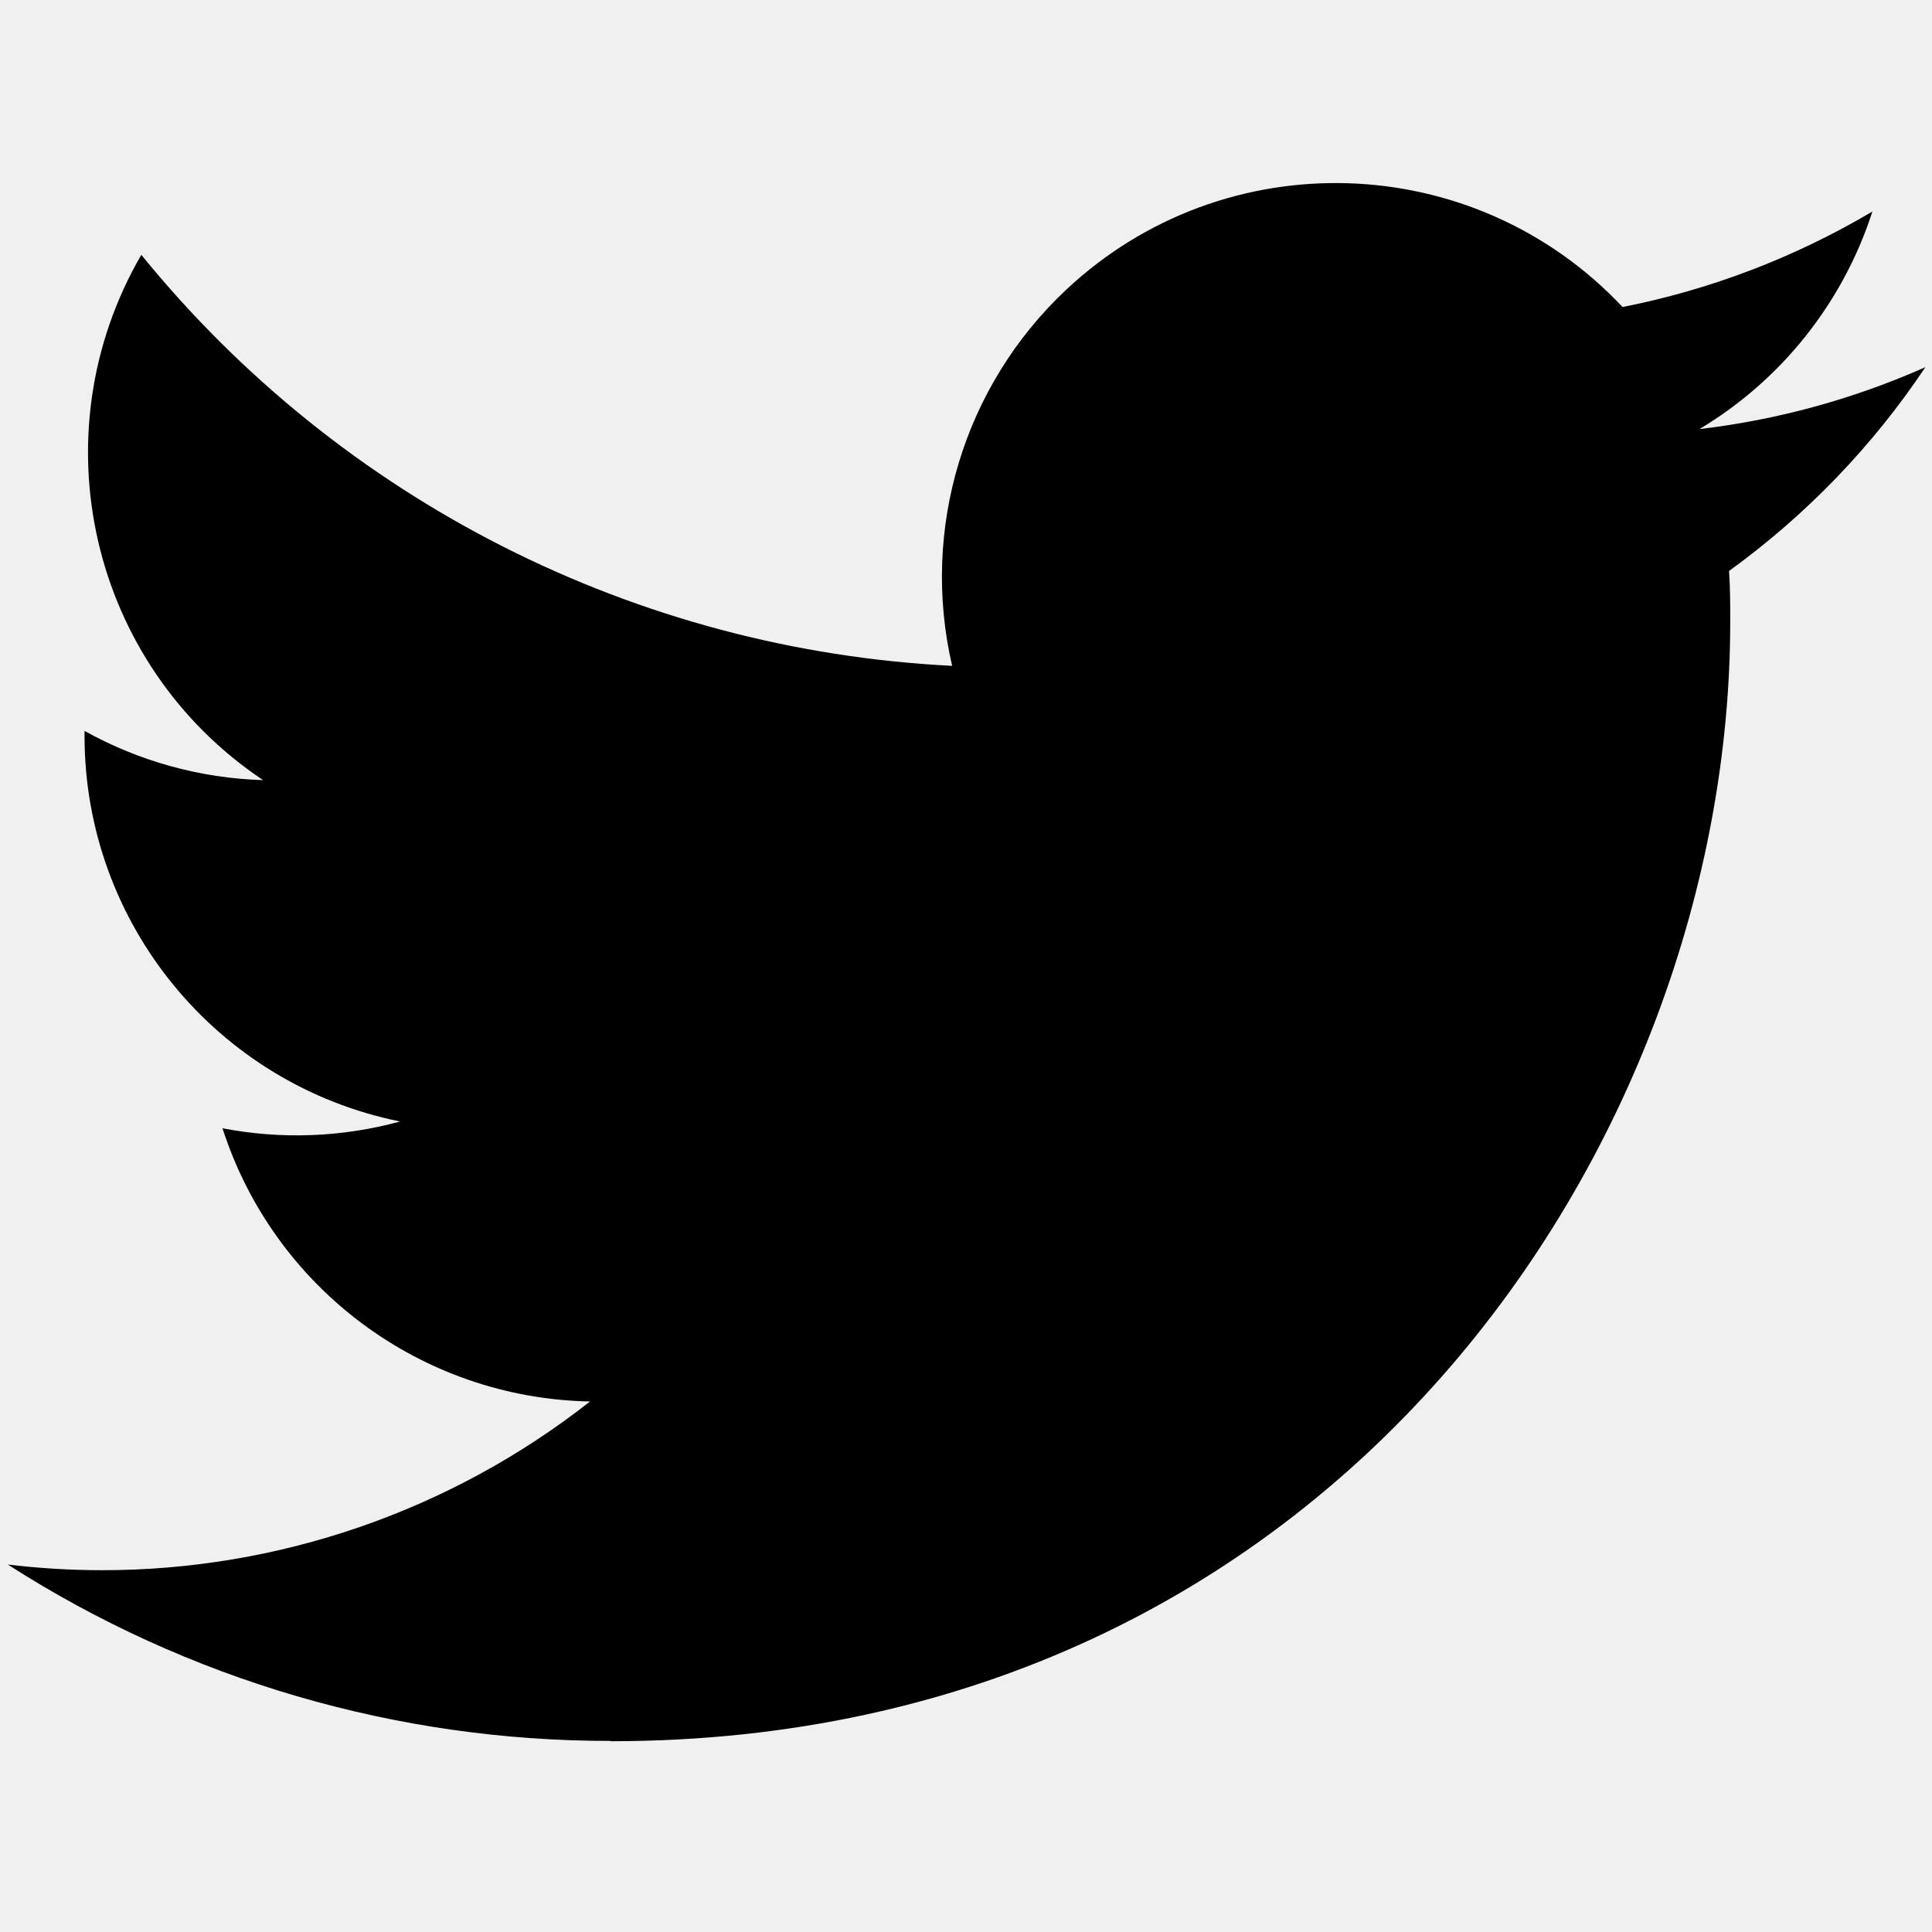
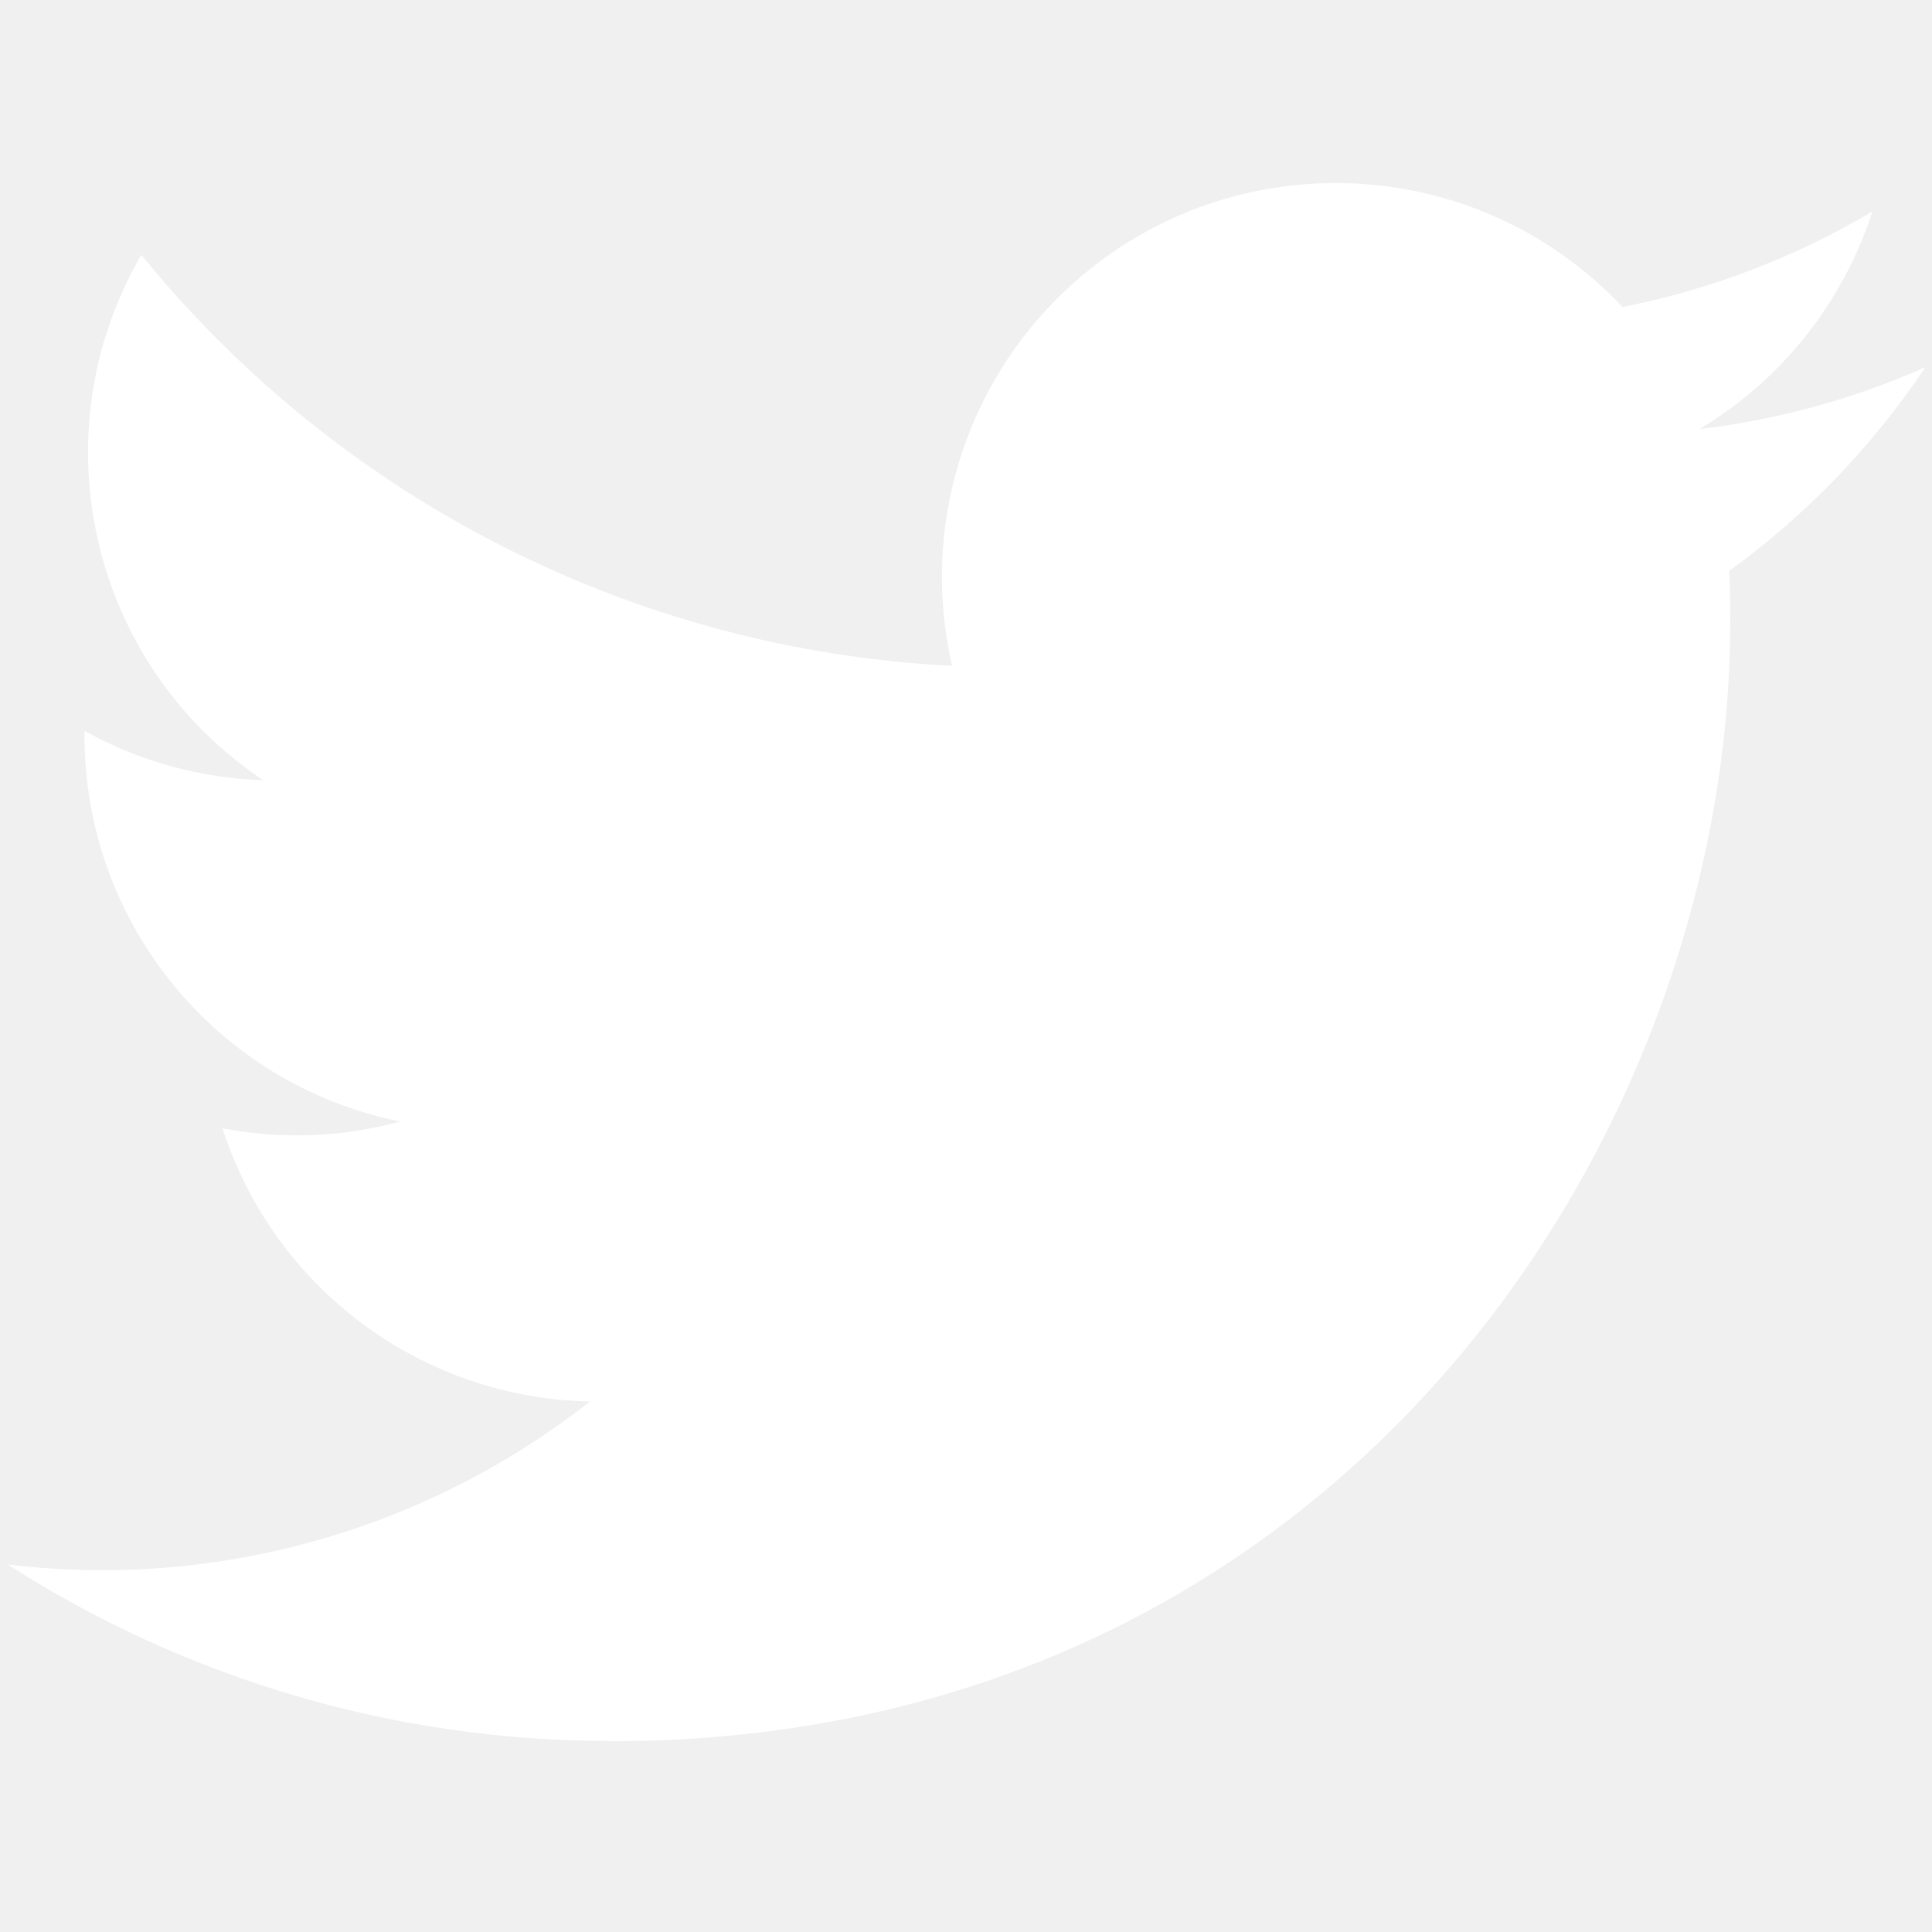
- <svg xmlns="http://www.w3.org/2000/svg" version="1.1" id="Logo" x="0px" y="0px" viewBox="0 0 248 204" style="enable-background:new 0 0 248 204;" xml:space="preserve" width="24" height="24" fill="currentColor">
+ <svg xmlns="http://www.w3.org/2000/svg" version="1.1" id="Logo" x="0px" y="0px" viewBox="0 0 248 204" style="enable-background:new 0 0 248 204;" xml:space="preserve" width="24" height="24" fill="#fff">
  <g id="Logo_1_">
    <path d="M221.95,51.29c0.15,2.17,0.15,4.34,0.15,6.53c0,66.73-50.8,143.69-143.69,143.69v-0.04   C50.97,201.51,24.1,193.65,1,178.83c3.99,0.48,8,0.72,12.02,0.73c22.74,0.02,44.83-7.61,62.72-21.66   c-21.61-0.41-40.56-14.5-47.18-35.07c7.57,1.46,15.37,1.16,22.8-0.87C27.8,117.2,10.85,96.5,10.85,72.46c0-0.22,0-0.43,0-0.64   c7.02,3.91,14.88,6.08,22.92,6.32C11.58,63.31,4.74,33.79,18.14,10.71c25.64,31.55,63.47,50.73,104.08,52.76   c-4.07-17.54,1.49-35.92,14.61-48.25c20.34-19.12,52.33-18.14,71.45,2.19c11.31-2.23,22.15-6.38,32.07-12.26   c-3.77,11.69-11.66,21.62-22.2,27.93c10.01-1.18,19.79-3.86,29-7.95C240.37,35.29,231.83,44.14,221.95,51.29z" />
  </g>
</svg>
